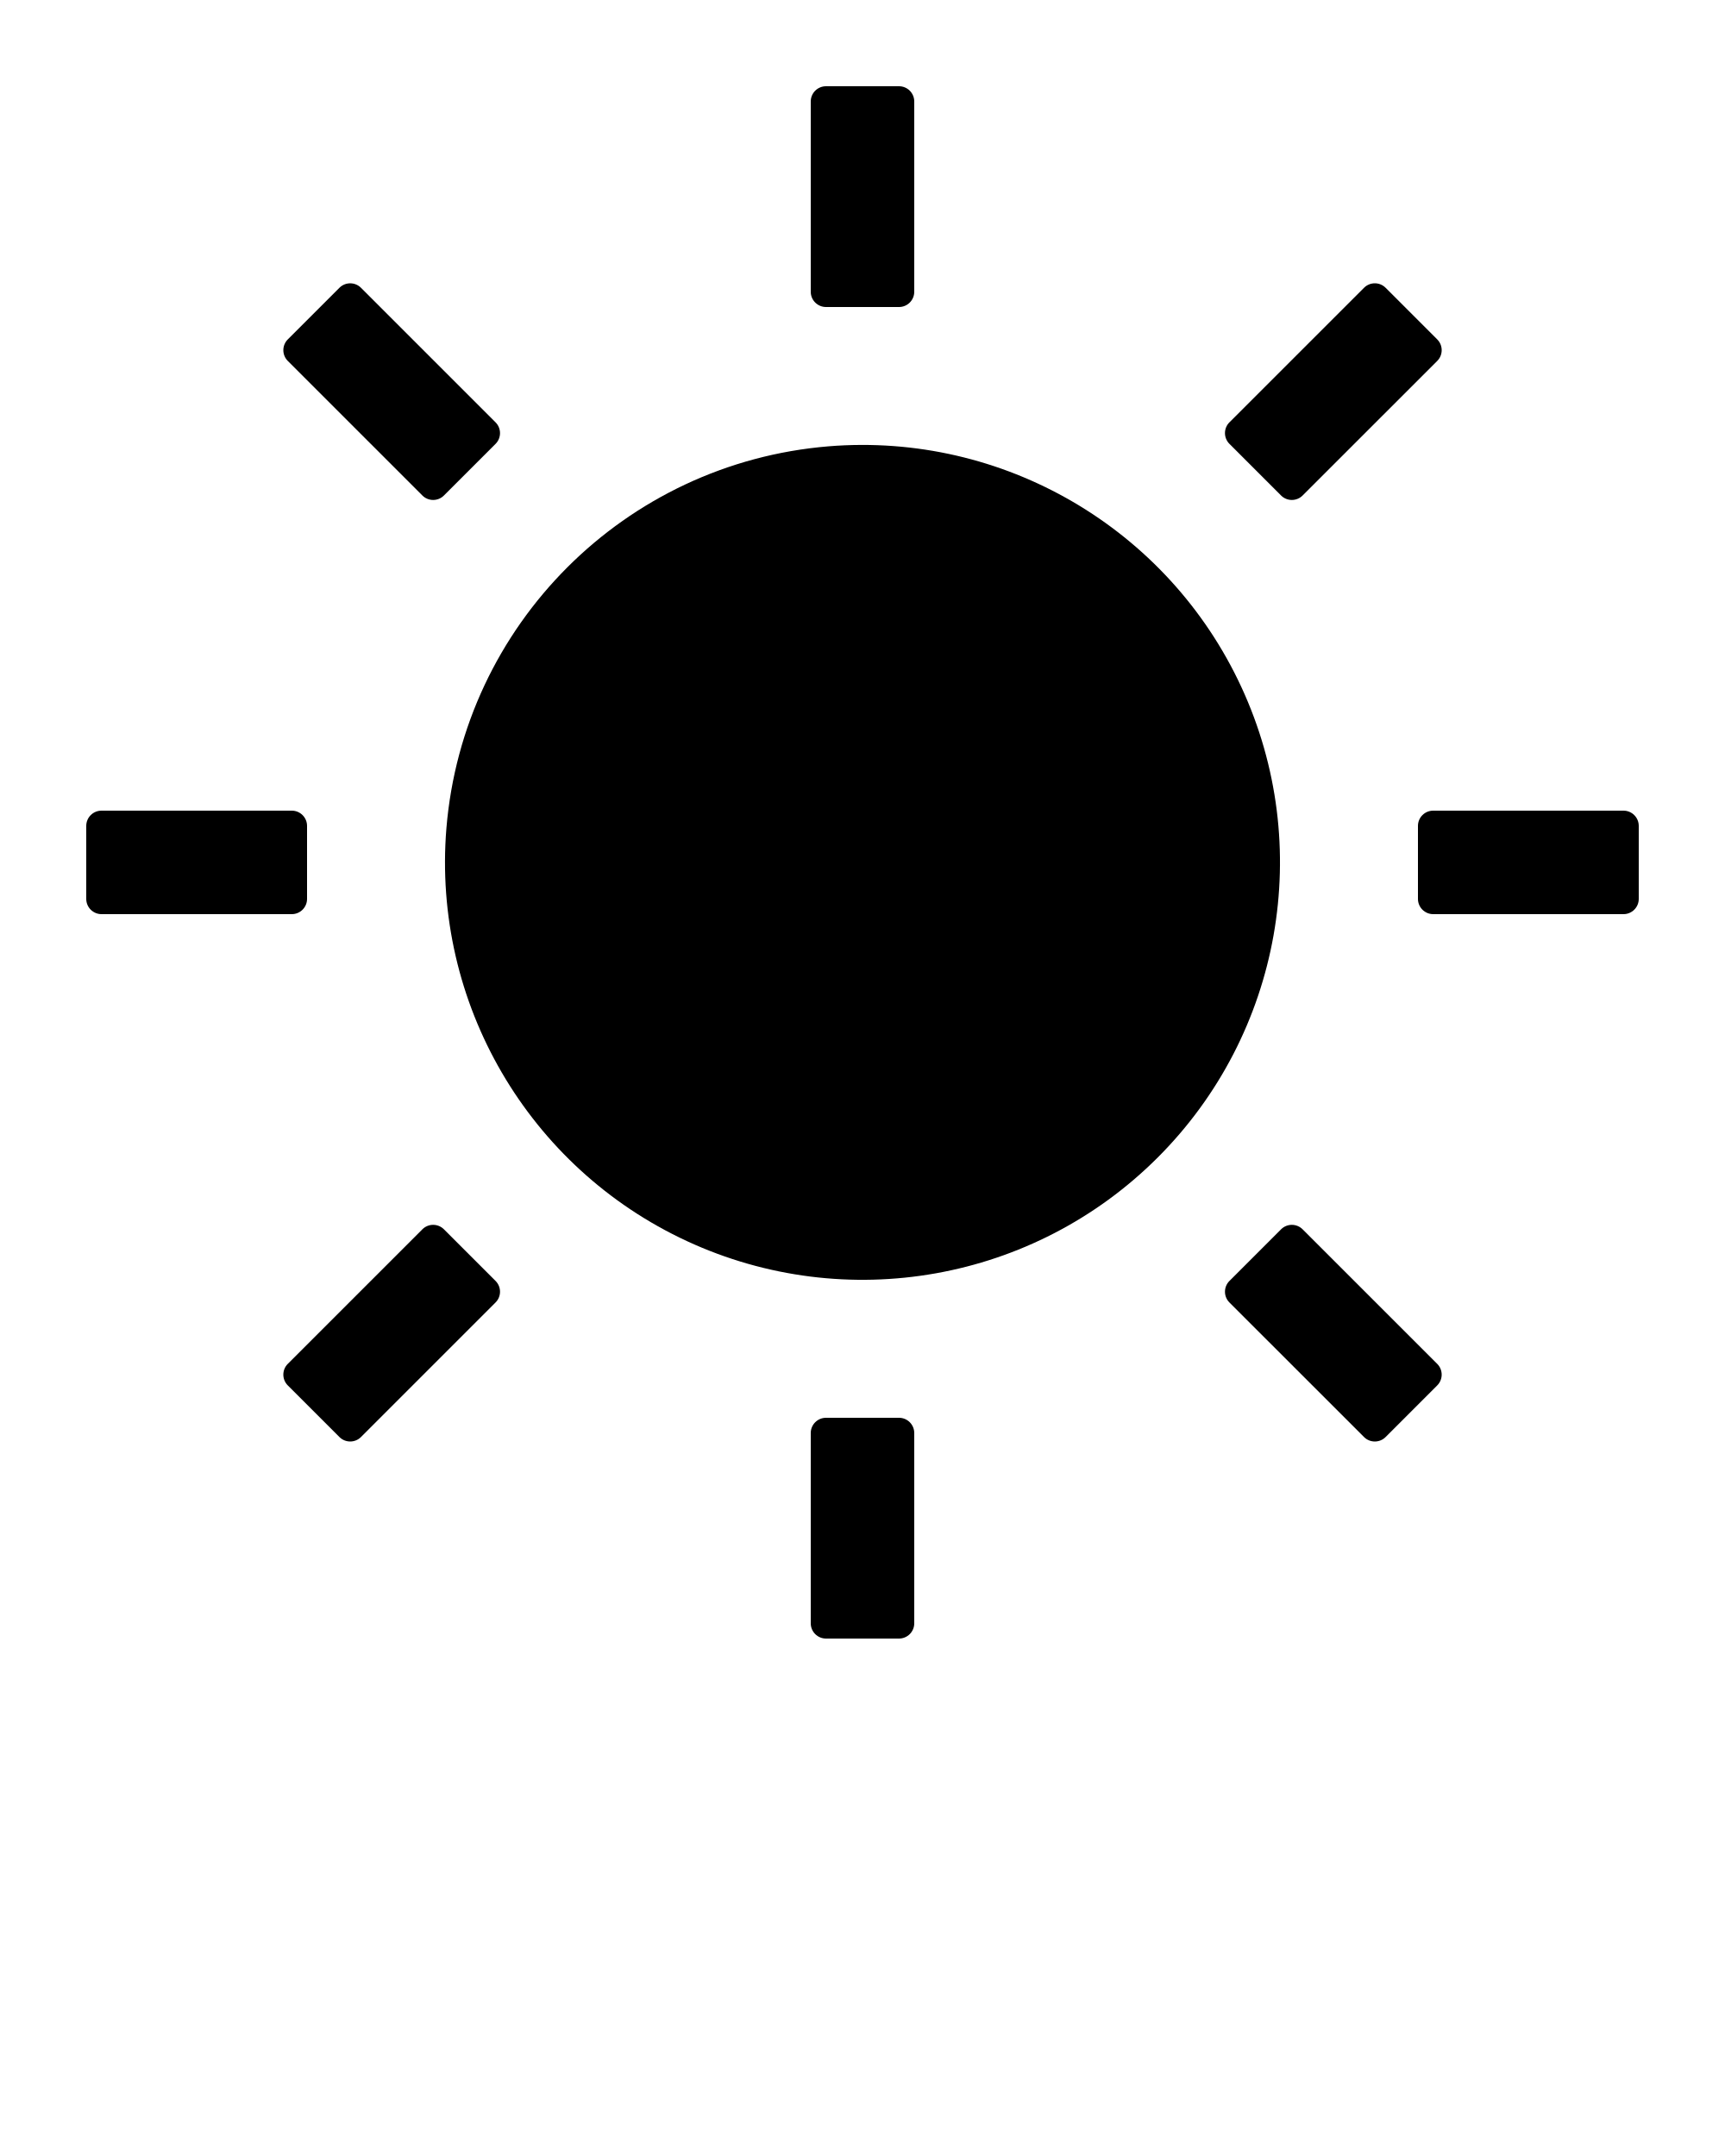
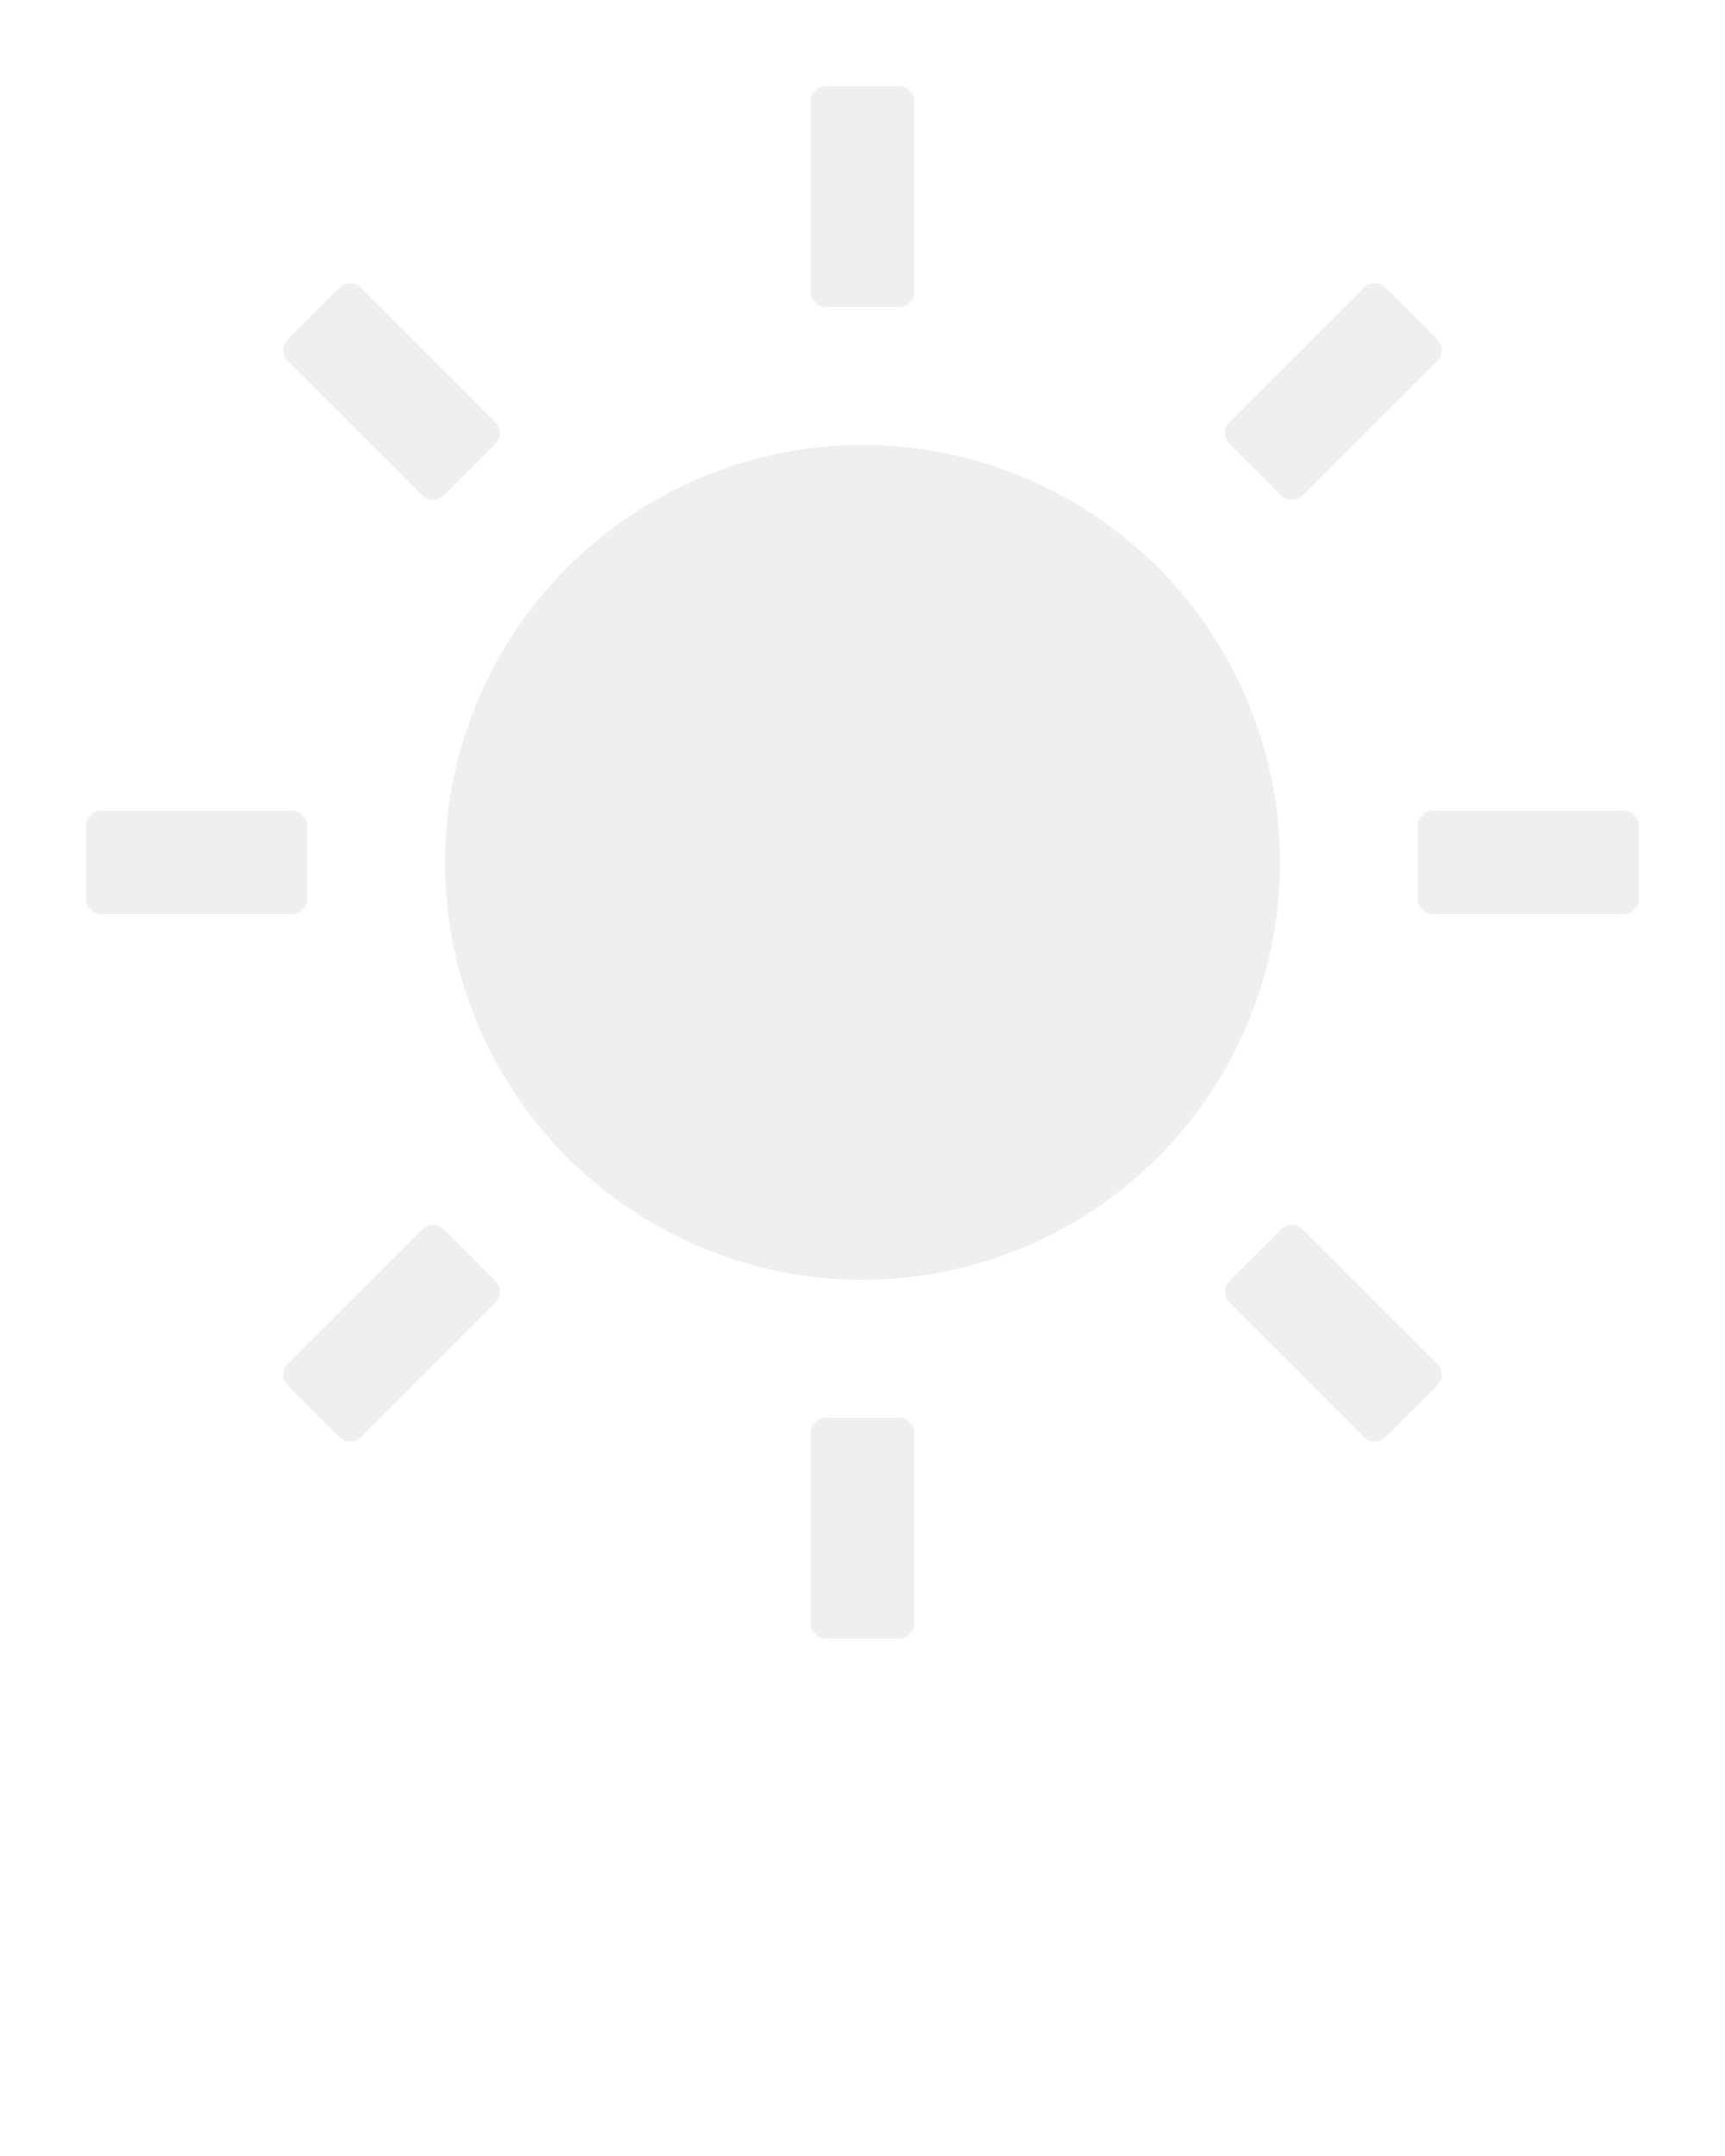
- <svg xmlns="http://www.w3.org/2000/svg" data-name="Layer 1" viewBox="0 0 100 125" width="25">
+ <svg xmlns="http://www.w3.org/2000/svg" data-name="Layer 1" viewBox="0 0 100 125" width="25" fill="#efefef">
  <path d="M25.878,48.026A24.202,24.202,0,1,0,48.026,25.877,24.226,24.226,0,0,0,25.878,48.026Z" />
  <rect x="47" y="82.2" width="6" height="12.8" rx="0.884" ry="0.884" />
  <rect x="47" y="5" width="6" height="12.8" rx="0.884" ry="0.884" />
  <path d="M17.19,74.294H28.222a.884.884,0,0,1,.884.884v4.232a.884.884,0,0,1-.884.884H17.19A.884.884,0,0,1,16.306,79.41V75.178a.884.884,0,0,1,.884-.884Z" transform="translate(-48.0048 38.69455) rotate(-45)" />
  <path d="M71.778,19.706H82.811a.884.884,0,0,1,.884.884v4.232a.884.884,0,0,1-.884.884H71.778a.884.884,0,0,1-.884-.884V20.589a.884.884,0,0,1,.884-.884Z" transform="translate(6.57903 61.29707) rotate(-44.99299)" />
  <rect x="5" y="47" width="12.8" height="6" rx="0.884" ry="0.884" />
  <rect x="82.2" y="47" width="12.8" height="6" rx="0.884" ry="0.884" />
  <path d="M75.178,70.894h4.232a.884.884,0,0,1,.884.884v11.033a.884.884,0,0,1-.884.884H75.178a.884.884,0,0,1-.884-.884v-11.033a.884.884,0,0,1,.884-.884Z" transform="translate(-32.01623 77.30662) rotate(-45.00643)" />
  <rect x="19.706" y="16.306" width="5.999" height="12.8" rx="0.884" ry="0.884" transform="translate(-9.40481 22.70591) rotate(-45)" />
</svg>
